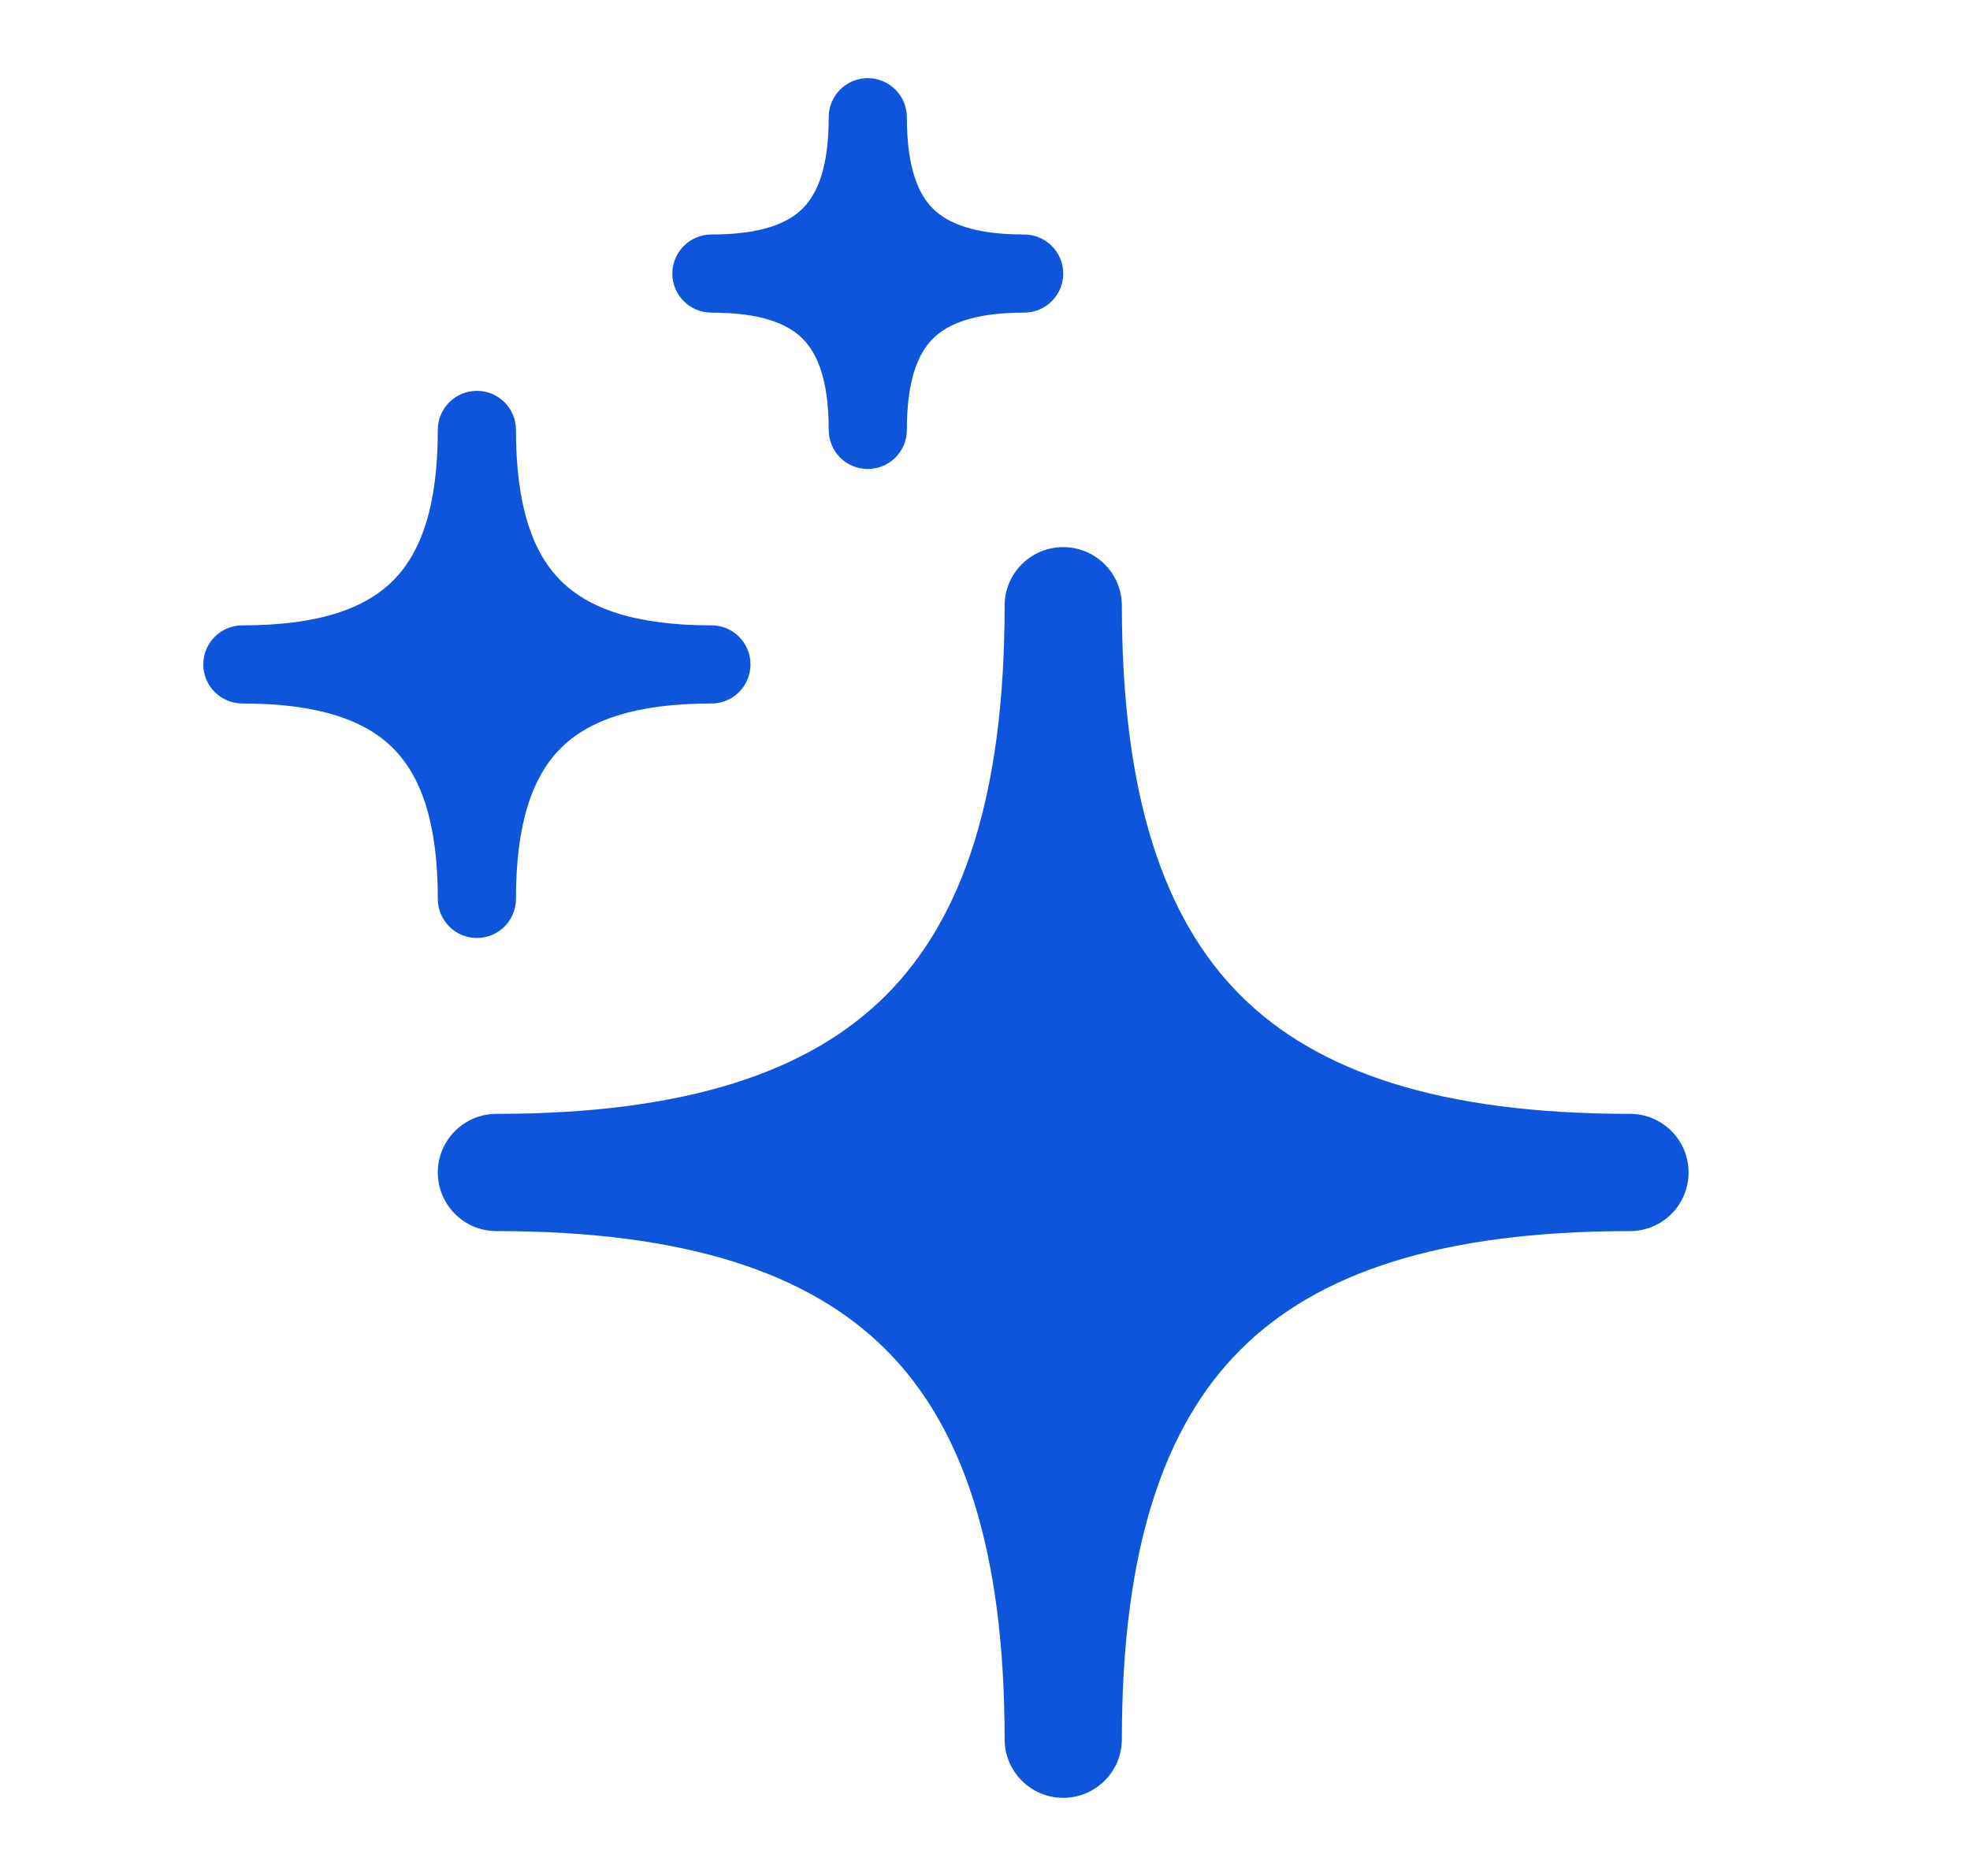
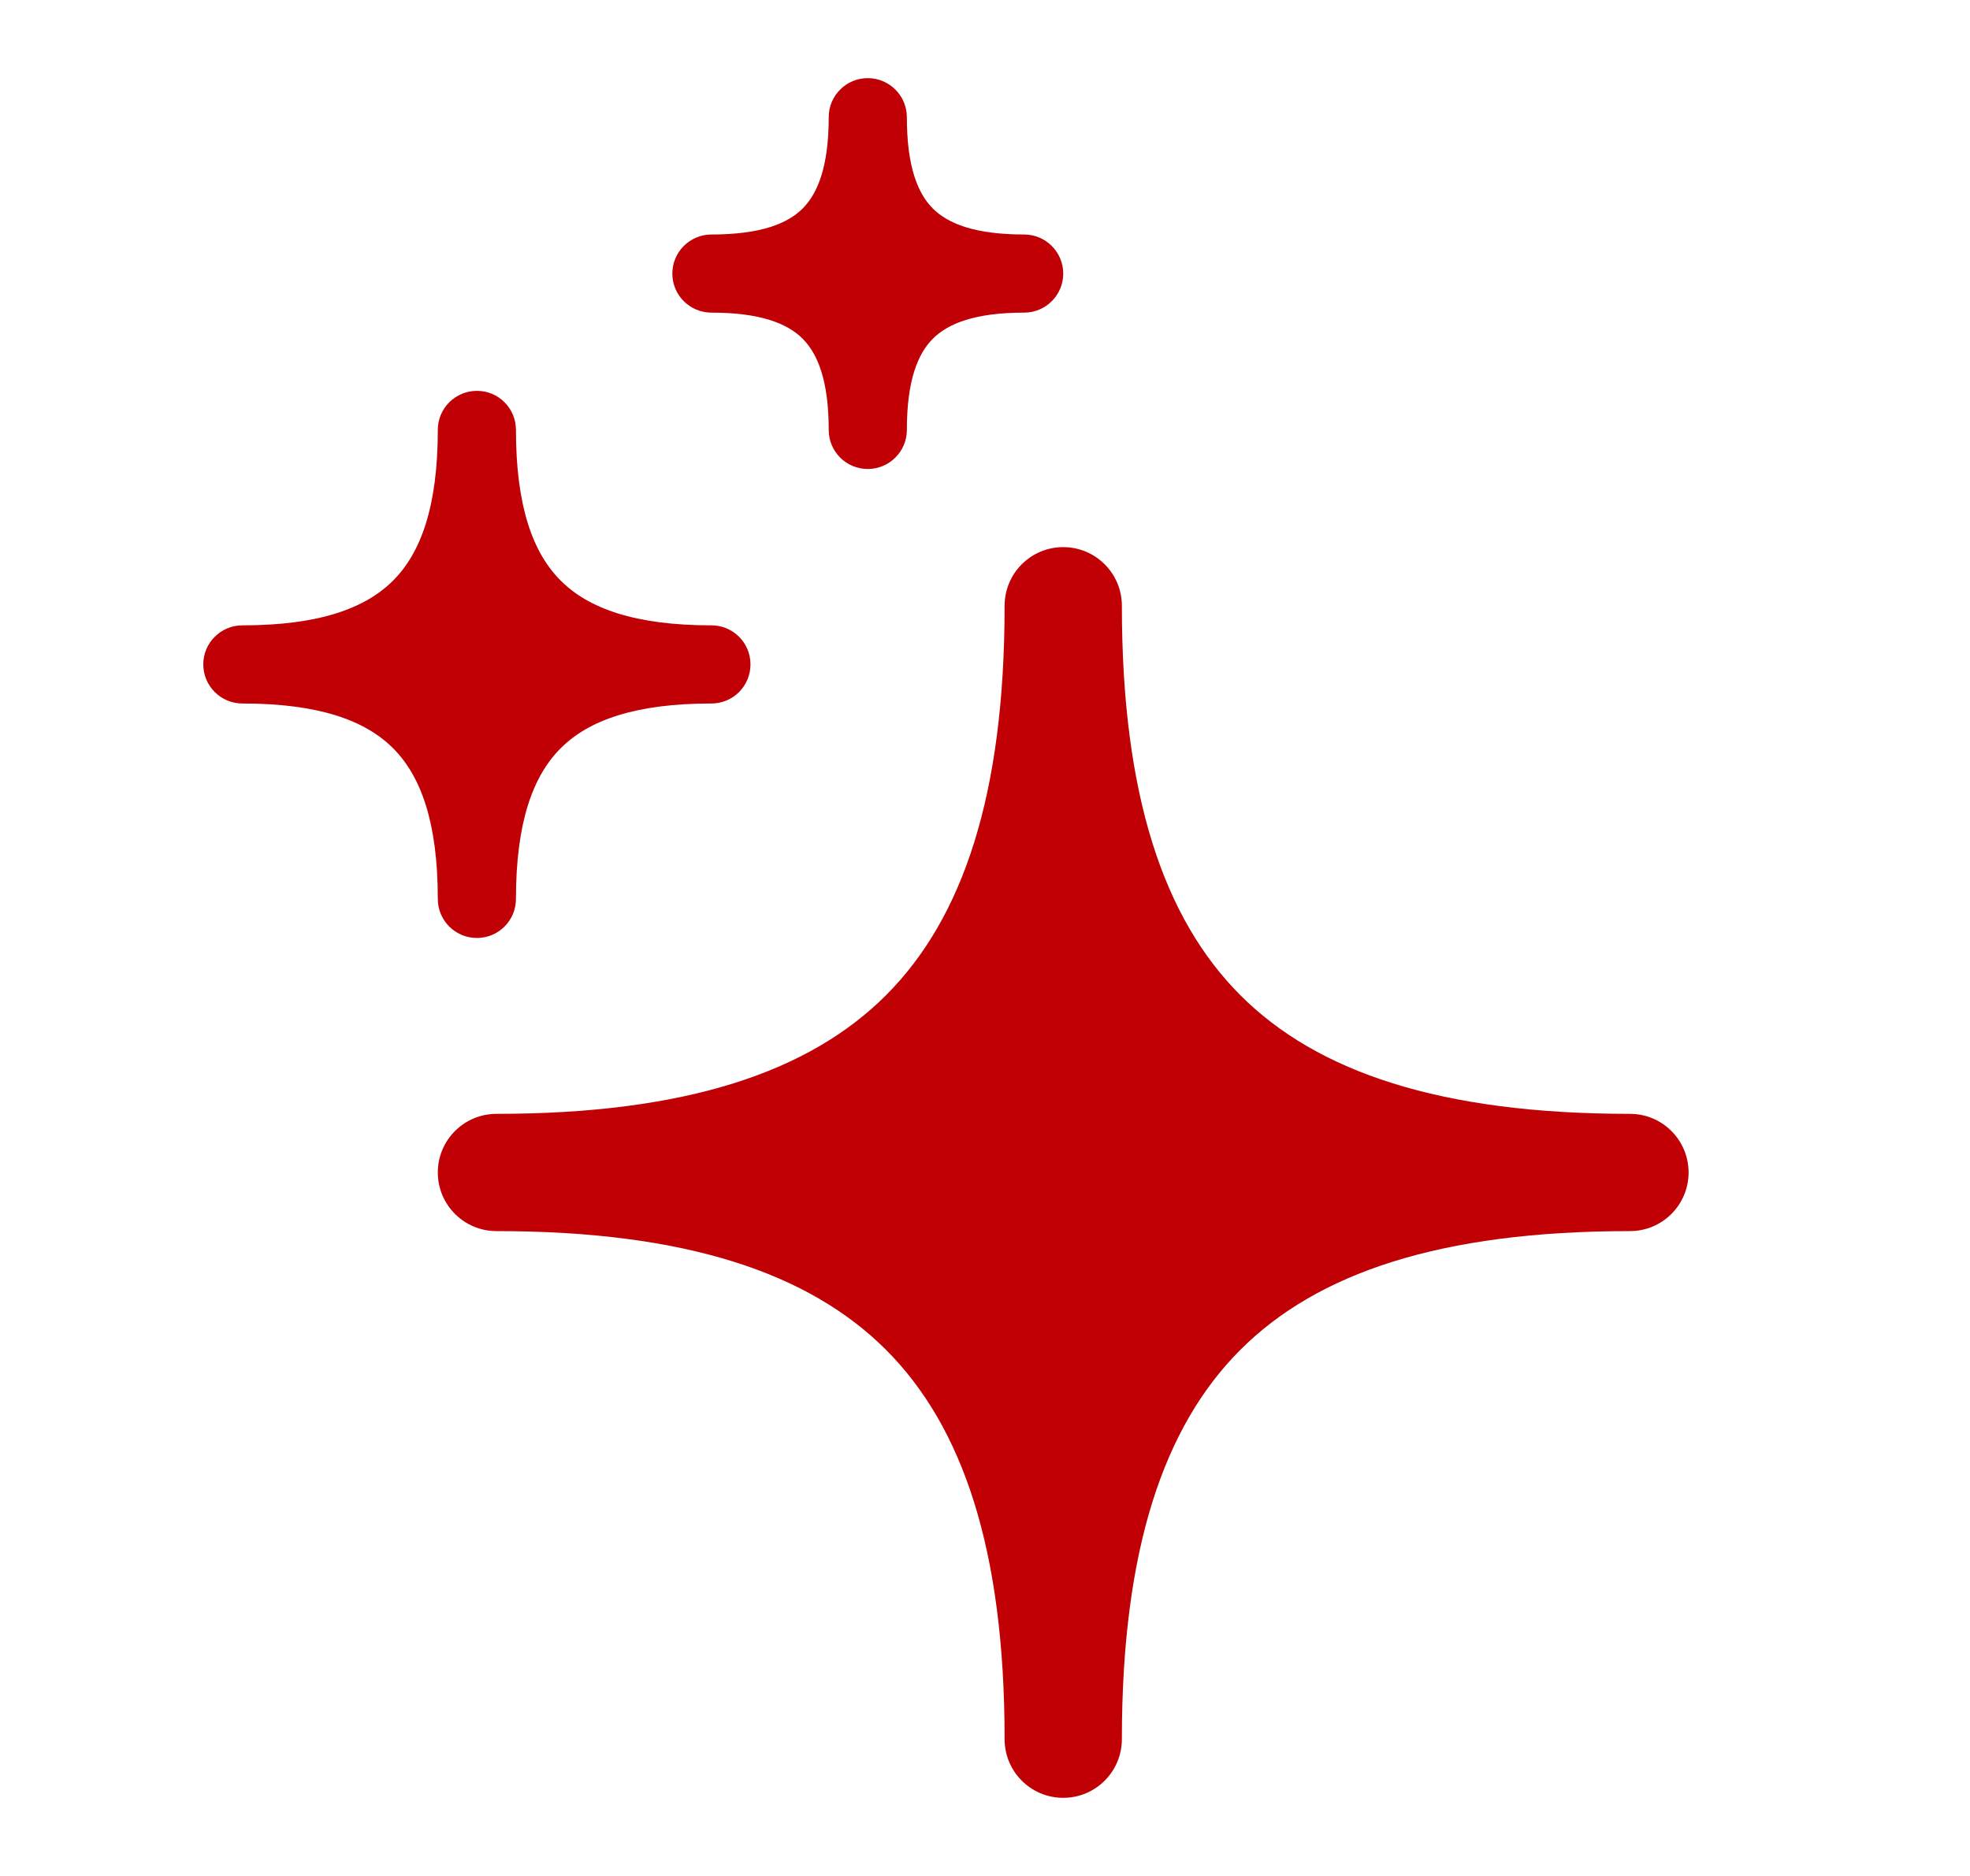
<svg xmlns="http://www.w3.org/2000/svg" width="21" height="20" viewBox="0 0 21 20" fill="none">
-   <path d="M11.959 6.458C11.959 6.113 11.679 5.833 11.334 5.833C10.988 5.833 10.709 6.113 10.709 6.458C10.709 8.48 10.262 9.793 9.444 10.611C8.626 11.429 7.313 11.875 5.292 11.875C4.947 11.875 4.667 12.155 4.667 12.5C4.667 12.845 4.947 13.125 5.292 13.125C7.313 13.125 8.626 13.572 9.444 14.39C10.262 15.207 10.709 16.52 10.709 18.542C10.709 18.887 10.988 19.167 11.334 19.167C11.679 19.167 11.959 18.887 11.959 18.542C11.959 16.52 12.405 15.207 13.223 14.39C14.041 13.572 15.354 13.125 17.375 13.125C17.721 13.125 18 12.845 18 12.5C18 12.155 17.721 11.875 17.375 11.875C15.354 11.875 14.041 11.429 13.223 10.611C12.405 9.793 11.959 8.48 11.959 6.458Z" fill="#0F55DC" />
-   <path d="M5.5 4.583C5.5 4.353 5.314 4.167 5.084 4.167C4.854 4.167 4.667 4.353 4.667 4.583C4.667 5.401 4.486 5.894 4.19 6.19C3.894 6.486 3.401 6.667 2.584 6.667C2.354 6.667 2.167 6.853 2.167 7.083C2.167 7.314 2.354 7.5 2.584 7.5C3.401 7.5 3.894 7.681 4.19 7.977C4.486 8.273 4.667 8.766 4.667 9.583C4.667 9.814 4.854 10 5.084 10C5.314 10 5.5 9.814 5.5 9.583C5.5 8.766 5.681 8.273 5.977 7.977C6.273 7.681 6.766 7.5 7.584 7.5C7.814 7.5 8 7.314 8 7.083C8 6.853 7.814 6.667 7.584 6.667C6.766 6.667 6.273 6.486 5.977 6.19C5.681 5.894 5.5 5.401 5.5 4.583Z" fill="#0F55DC" />
-   <path d="M9.667 1.25C9.667 1.02 9.48 0.833 9.25 0.833C9.02 0.833 8.834 1.02 8.834 1.25C8.834 1.778 8.716 2.063 8.556 2.223C8.396 2.383 8.111 2.5 7.584 2.5C7.354 2.5 7.167 2.687 7.167 2.917C7.167 3.147 7.354 3.333 7.584 3.333C8.111 3.333 8.396 3.451 8.556 3.611C8.716 3.771 8.834 4.056 8.834 4.583C8.834 4.814 9.02 5 9.25 5C9.48 5 9.667 4.814 9.667 4.583C9.667 4.056 9.784 3.771 9.944 3.611C10.104 3.451 10.389 3.333 10.917 3.333C11.147 3.333 11.334 3.147 11.334 2.917C11.334 2.687 11.147 2.5 10.917 2.5C10.389 2.5 10.104 2.383 9.944 2.223C9.784 2.063 9.667 1.778 9.667 1.25Z" fill="#0F55DC" />
+   <path d="M11.959 6.458C11.959 6.113 11.679 5.833 11.334 5.833C10.988 5.833 10.709 6.113 10.709 6.458C10.709 8.48 10.262 9.793 9.444 10.611C8.626 11.429 7.313 11.875 5.292 11.875C4.947 11.875 4.667 12.155 4.667 12.5C4.667 12.845 4.947 13.125 5.292 13.125C7.313 13.125 8.626 13.572 9.444 14.39C10.262 15.207 10.709 16.52 10.709 18.542C10.709 18.887 10.988 19.167 11.334 19.167C11.679 19.167 11.959 18.887 11.959 18.542C11.959 16.52 12.405 15.207 13.223 14.39C14.041 13.572 15.354 13.125 17.375 13.125C17.721 13.125 18 12.845 18 12.5C18 12.155 17.721 11.875 17.375 11.875C15.354 11.875 14.041 11.429 13.223 10.611C12.405 9.793 11.959 8.48 11.959 6.458Z" fill="#c00004" />
+   <path d="M5.5 4.583C5.5 4.353 5.314 4.167 5.084 4.167C4.854 4.167 4.667 4.353 4.667 4.583C4.667 5.401 4.486 5.894 4.19 6.19C3.894 6.486 3.401 6.667 2.584 6.667C2.354 6.667 2.167 6.853 2.167 7.083C2.167 7.314 2.354 7.5 2.584 7.5C3.401 7.5 3.894 7.681 4.19 7.977C4.486 8.273 4.667 8.766 4.667 9.583C4.667 9.814 4.854 10 5.084 10C5.314 10 5.5 9.814 5.5 9.583C5.5 8.766 5.681 8.273 5.977 7.977C6.273 7.681 6.766 7.5 7.584 7.5C7.814 7.5 8 7.314 8 7.083C8 6.853 7.814 6.667 7.584 6.667C6.766 6.667 6.273 6.486 5.977 6.19C5.681 5.894 5.5 5.401 5.5 4.583Z" fill="#c00004" />
+   <path d="M9.667 1.25C9.667 1.02 9.48 0.833 9.25 0.833C9.02 0.833 8.834 1.02 8.834 1.25C8.834 1.778 8.716 2.063 8.556 2.223C8.396 2.383 8.111 2.5 7.584 2.5C7.354 2.5 7.167 2.687 7.167 2.917C7.167 3.147 7.354 3.333 7.584 3.333C8.111 3.333 8.396 3.451 8.556 3.611C8.716 3.771 8.834 4.056 8.834 4.583C8.834 4.814 9.02 5 9.25 5C9.48 5 9.667 4.814 9.667 4.583C9.667 4.056 9.784 3.771 9.944 3.611C10.104 3.451 10.389 3.333 10.917 3.333C11.147 3.333 11.334 3.147 11.334 2.917C11.334 2.687 11.147 2.5 10.917 2.5C10.389 2.5 10.104 2.383 9.944 2.223C9.784 2.063 9.667 1.778 9.667 1.25Z" fill="#c00004" />
</svg>
